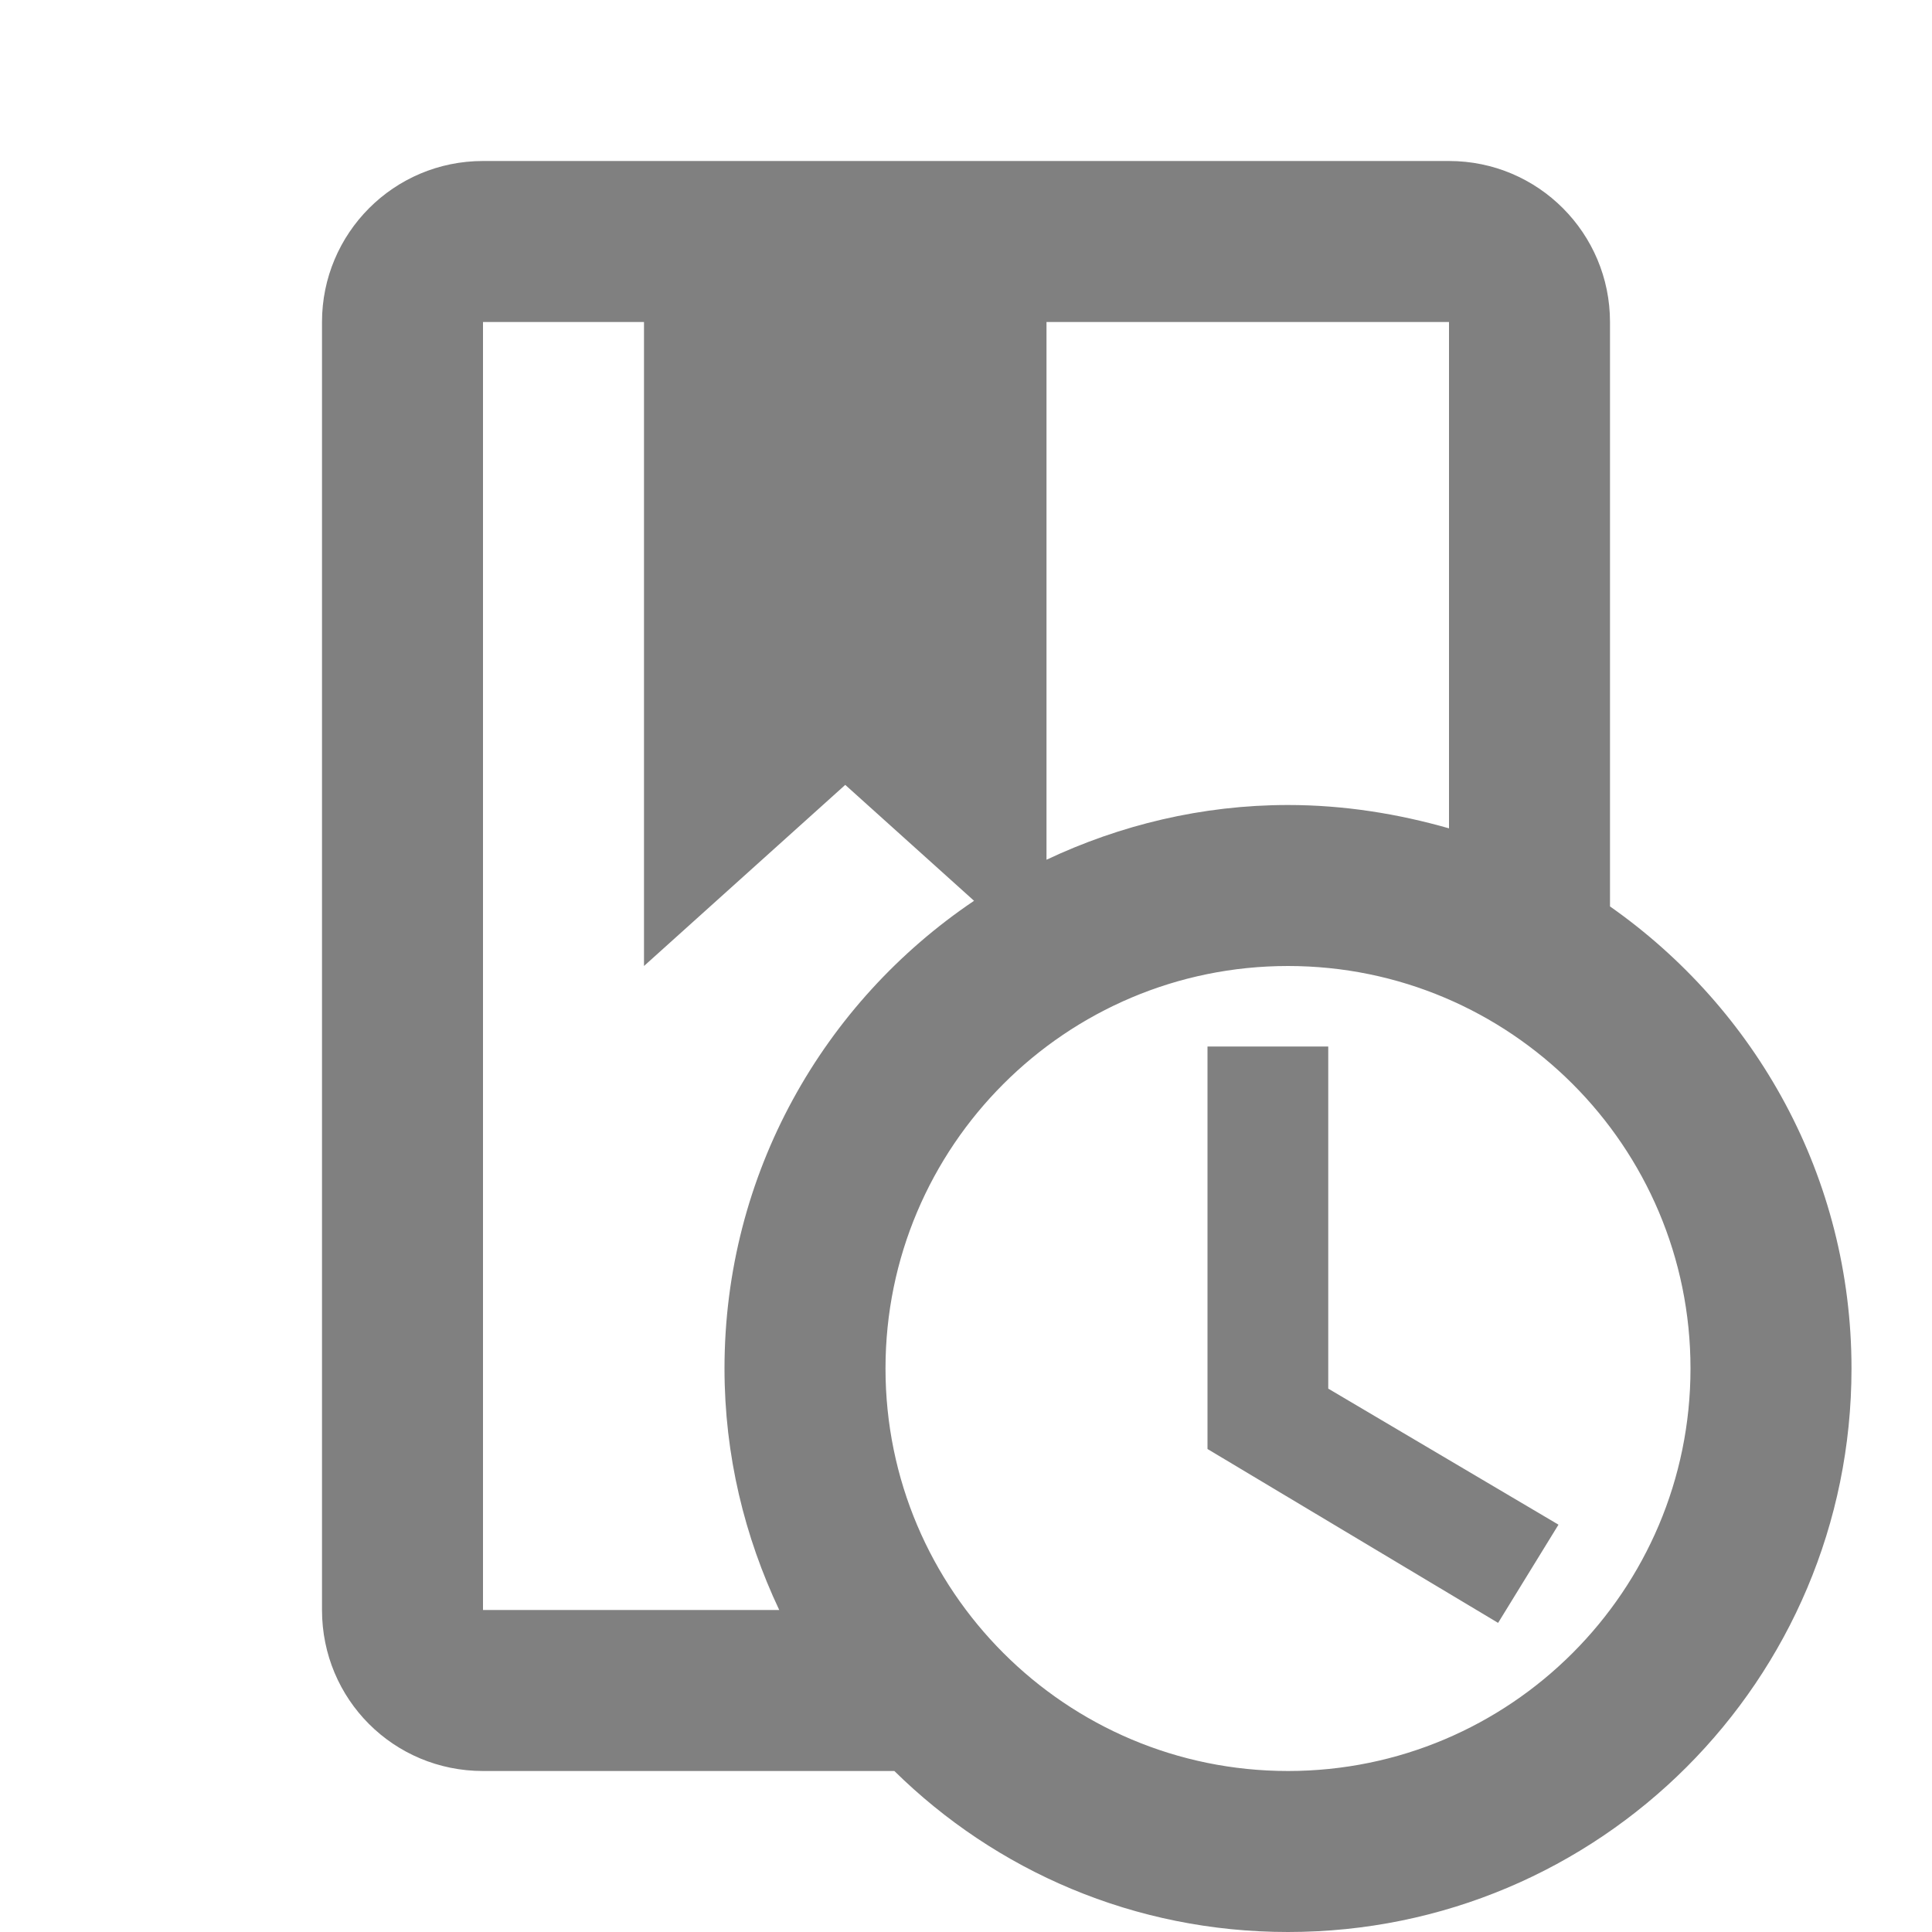
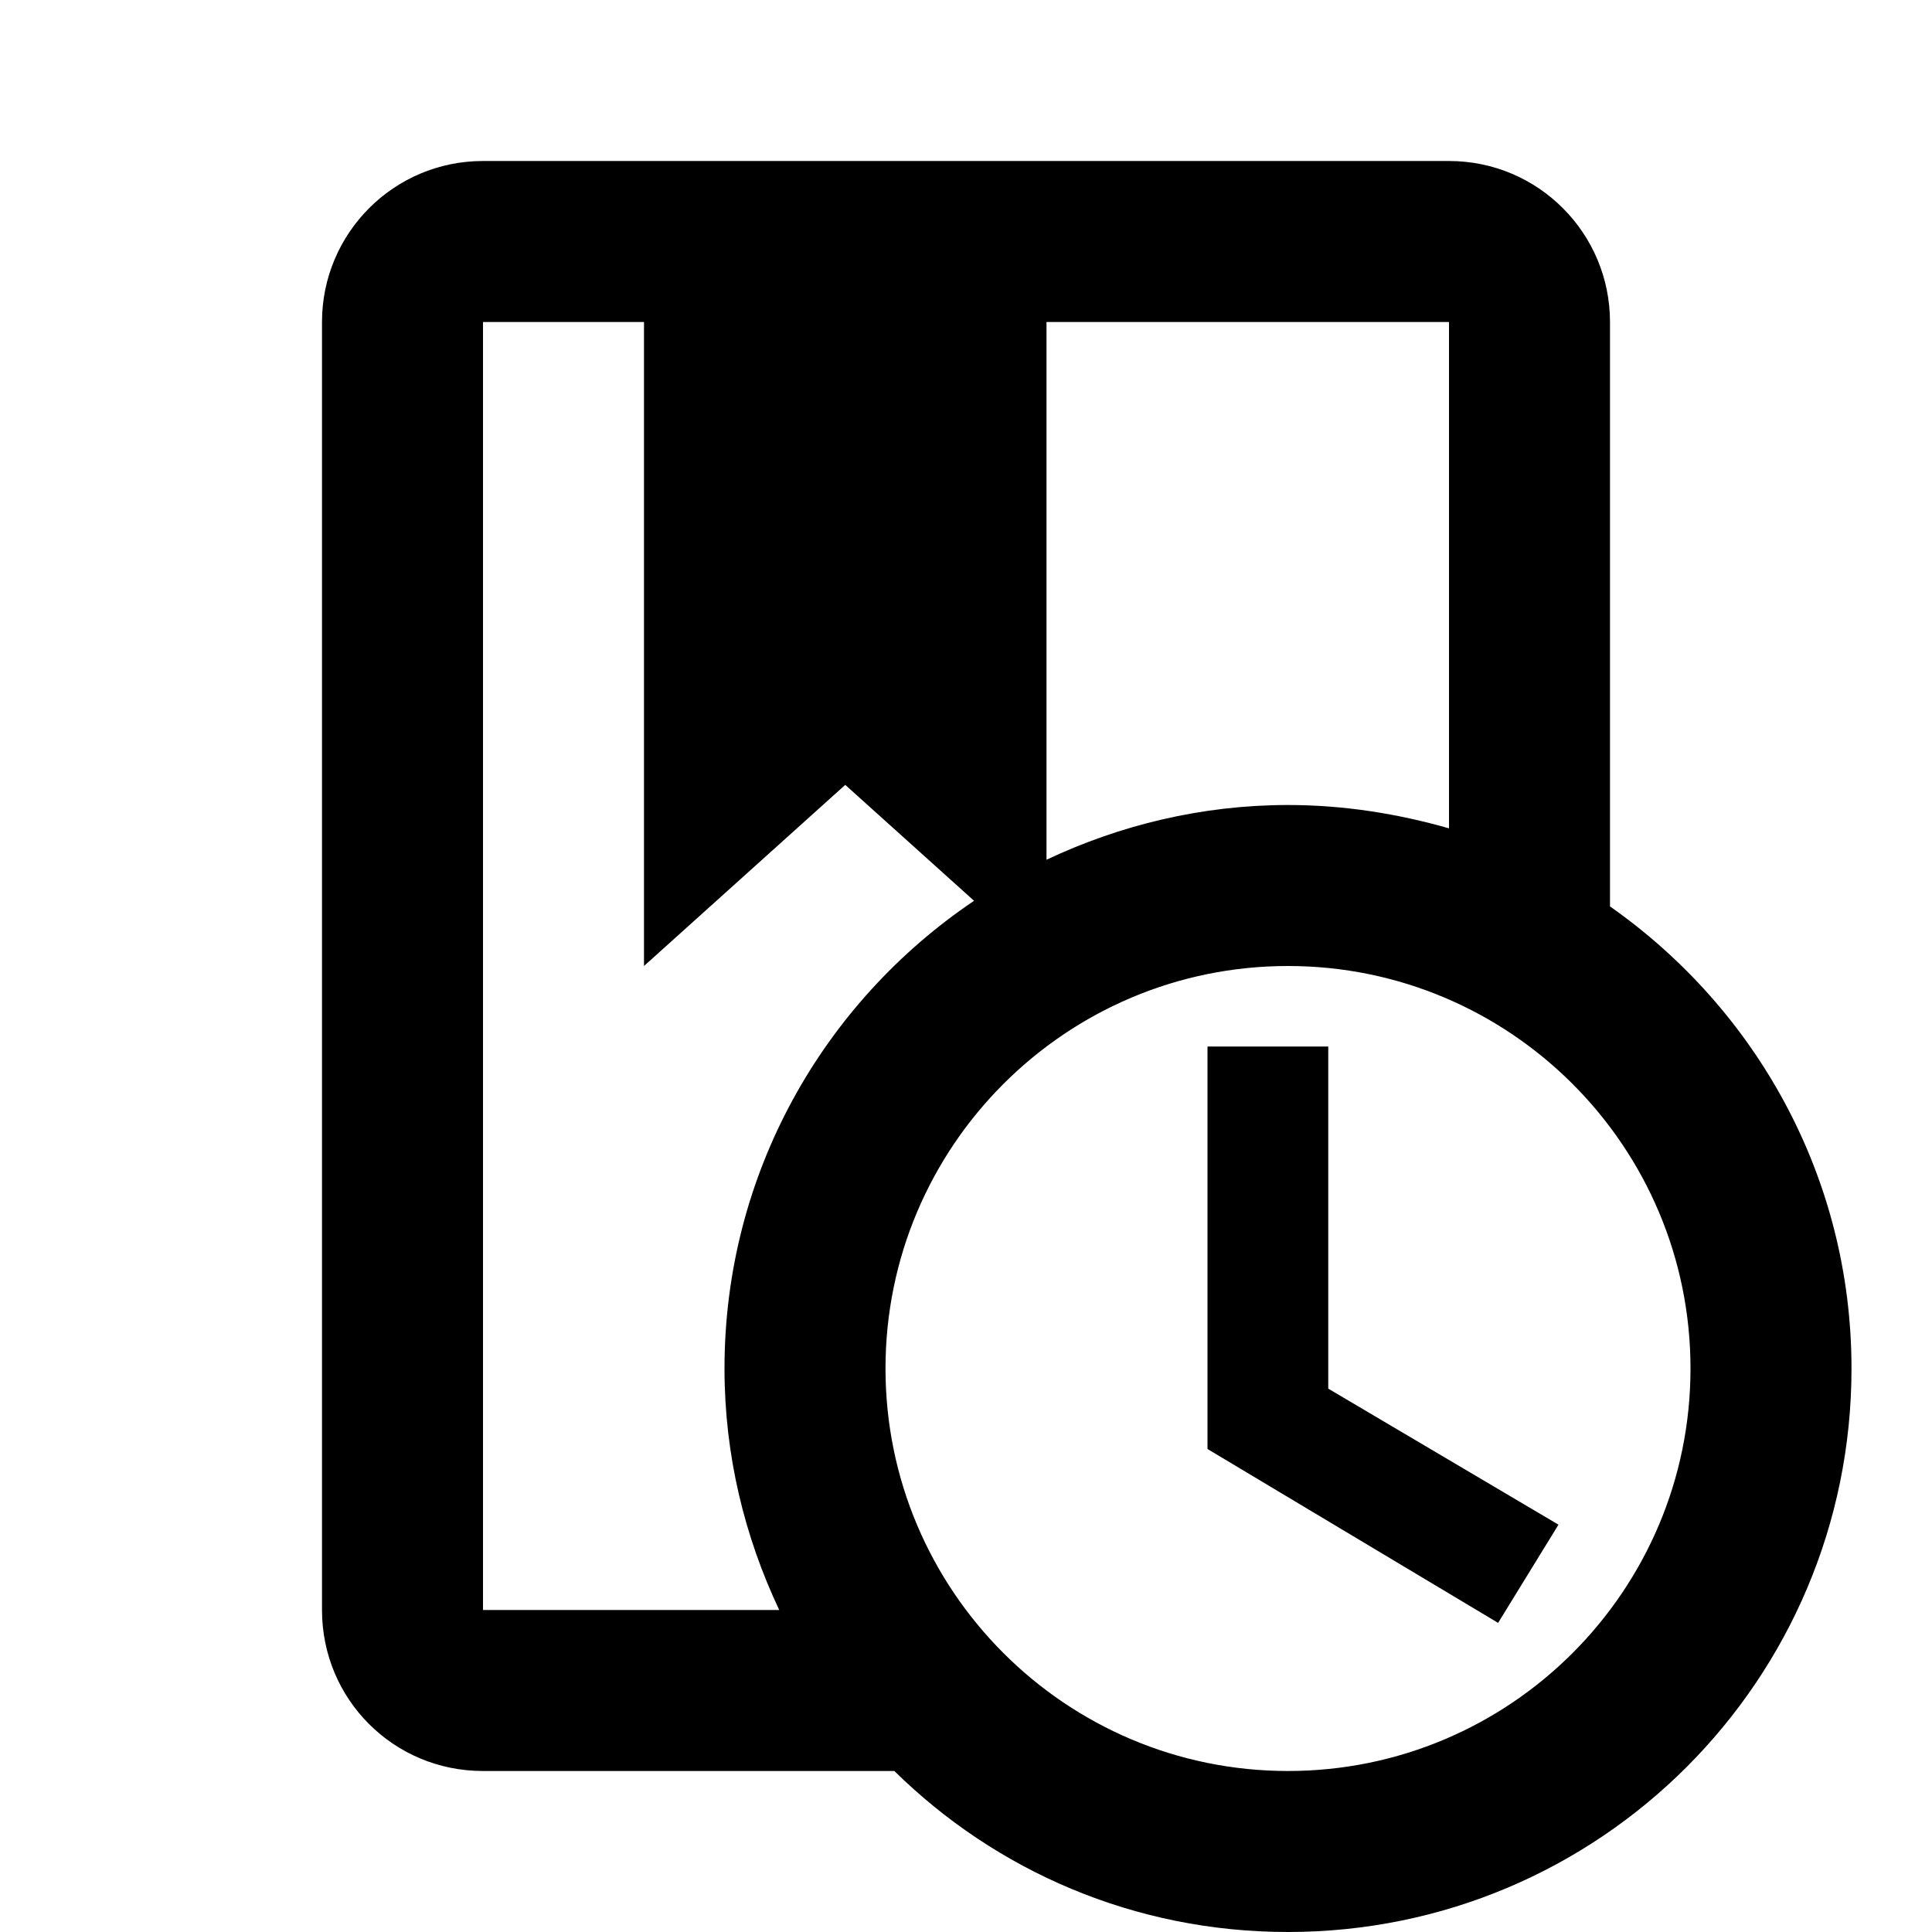
- <svg xmlns="http://www.w3.org/2000/svg" viewBox="0 0 24 24" fill="gray">
+ <svg xmlns="http://www.w3.org/2000/svg" viewBox="0 0 24 24" fill="currentColor">
  <path d="M20 11.26V4C20 2.9 19.11 2 18 2H6C4.89 2 4 2.9 4 4V20C4 21.11 4.89 22 6 22H11.11C12.37 23.24 14.09 24 16 24C19.87 24 23 20.87 23 17C23 14.62 21.81 12.53 20 11.26M18 4V10.29C17.37 10.11 16.7 10 16 10C14.93 10 13.91 10.25 13 10.68V4H18M6 4H8V12L10.5 9.75L12.1 11.19C10.23 12.45 9 14.58 9 17C9 18.08 9.25 19.09 9.68 20H6V4M16 22C13.24 22 11 19.76 11 17S13.24 12 16 12 21 14.24 21 17 18.76 22 16 22M16.5 17.25L19.36 18.94L18.61 20.16L15 18V13H16.5V17.25Z" />
</svg>
